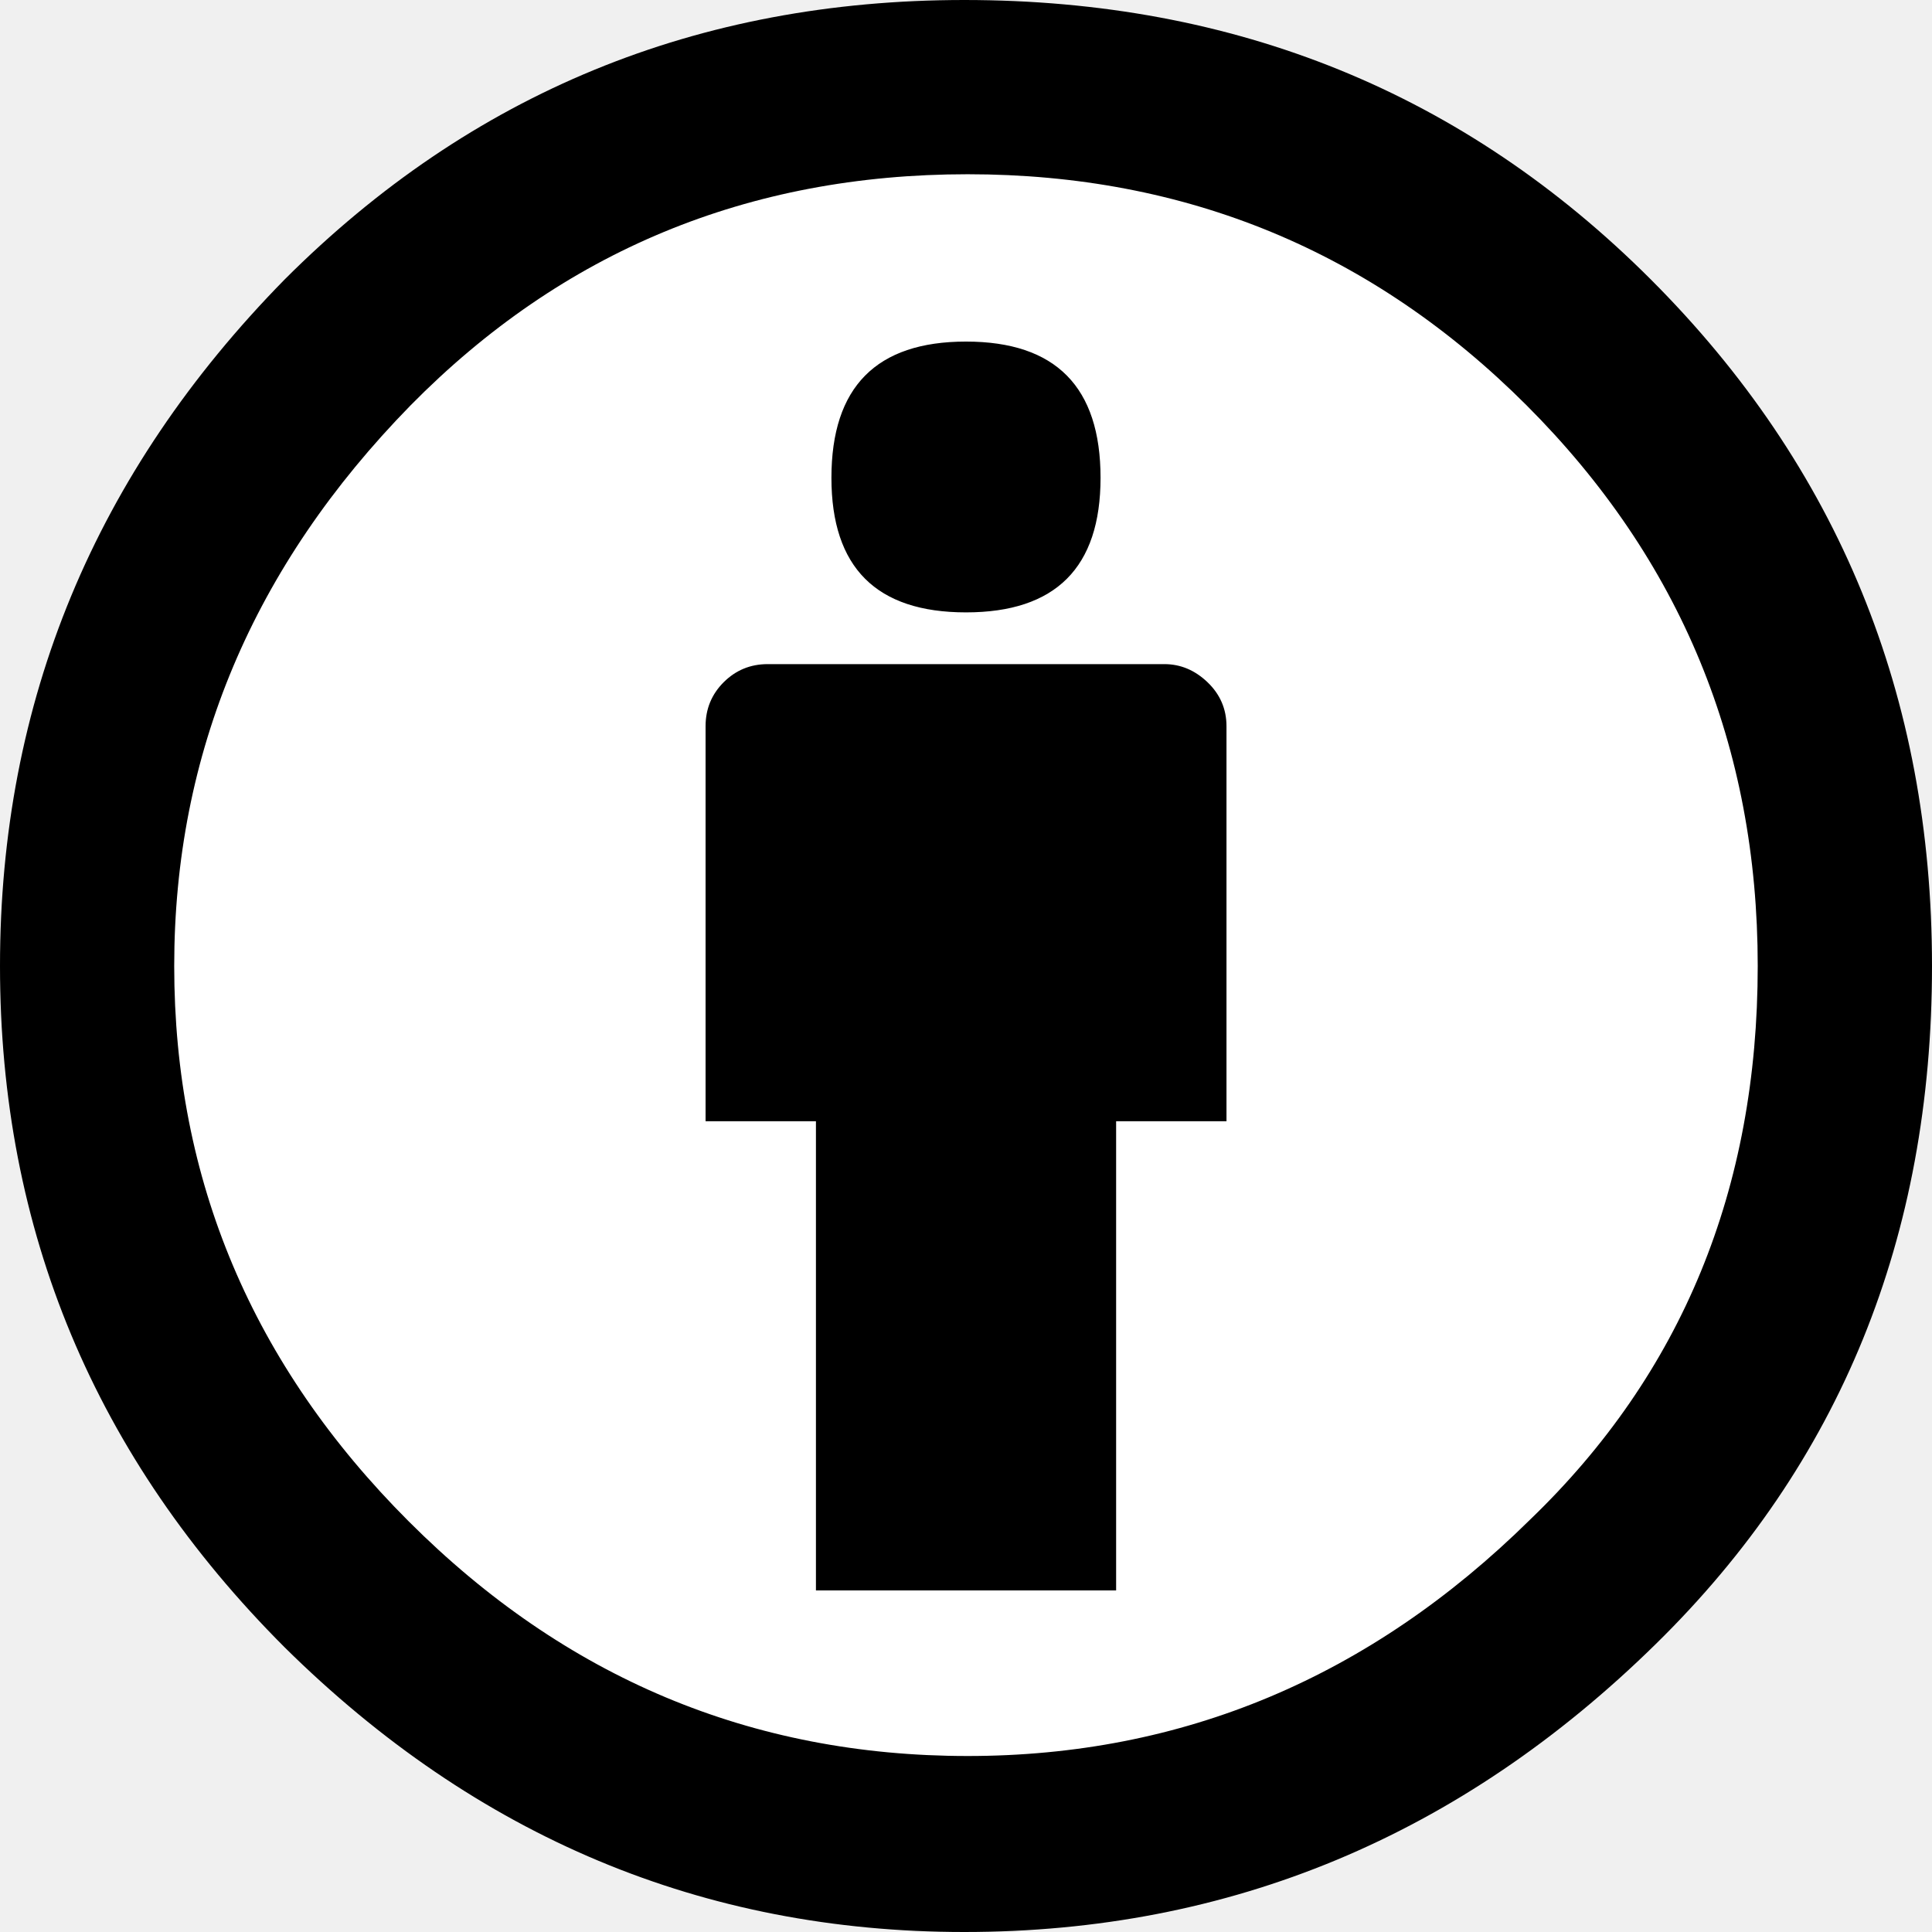
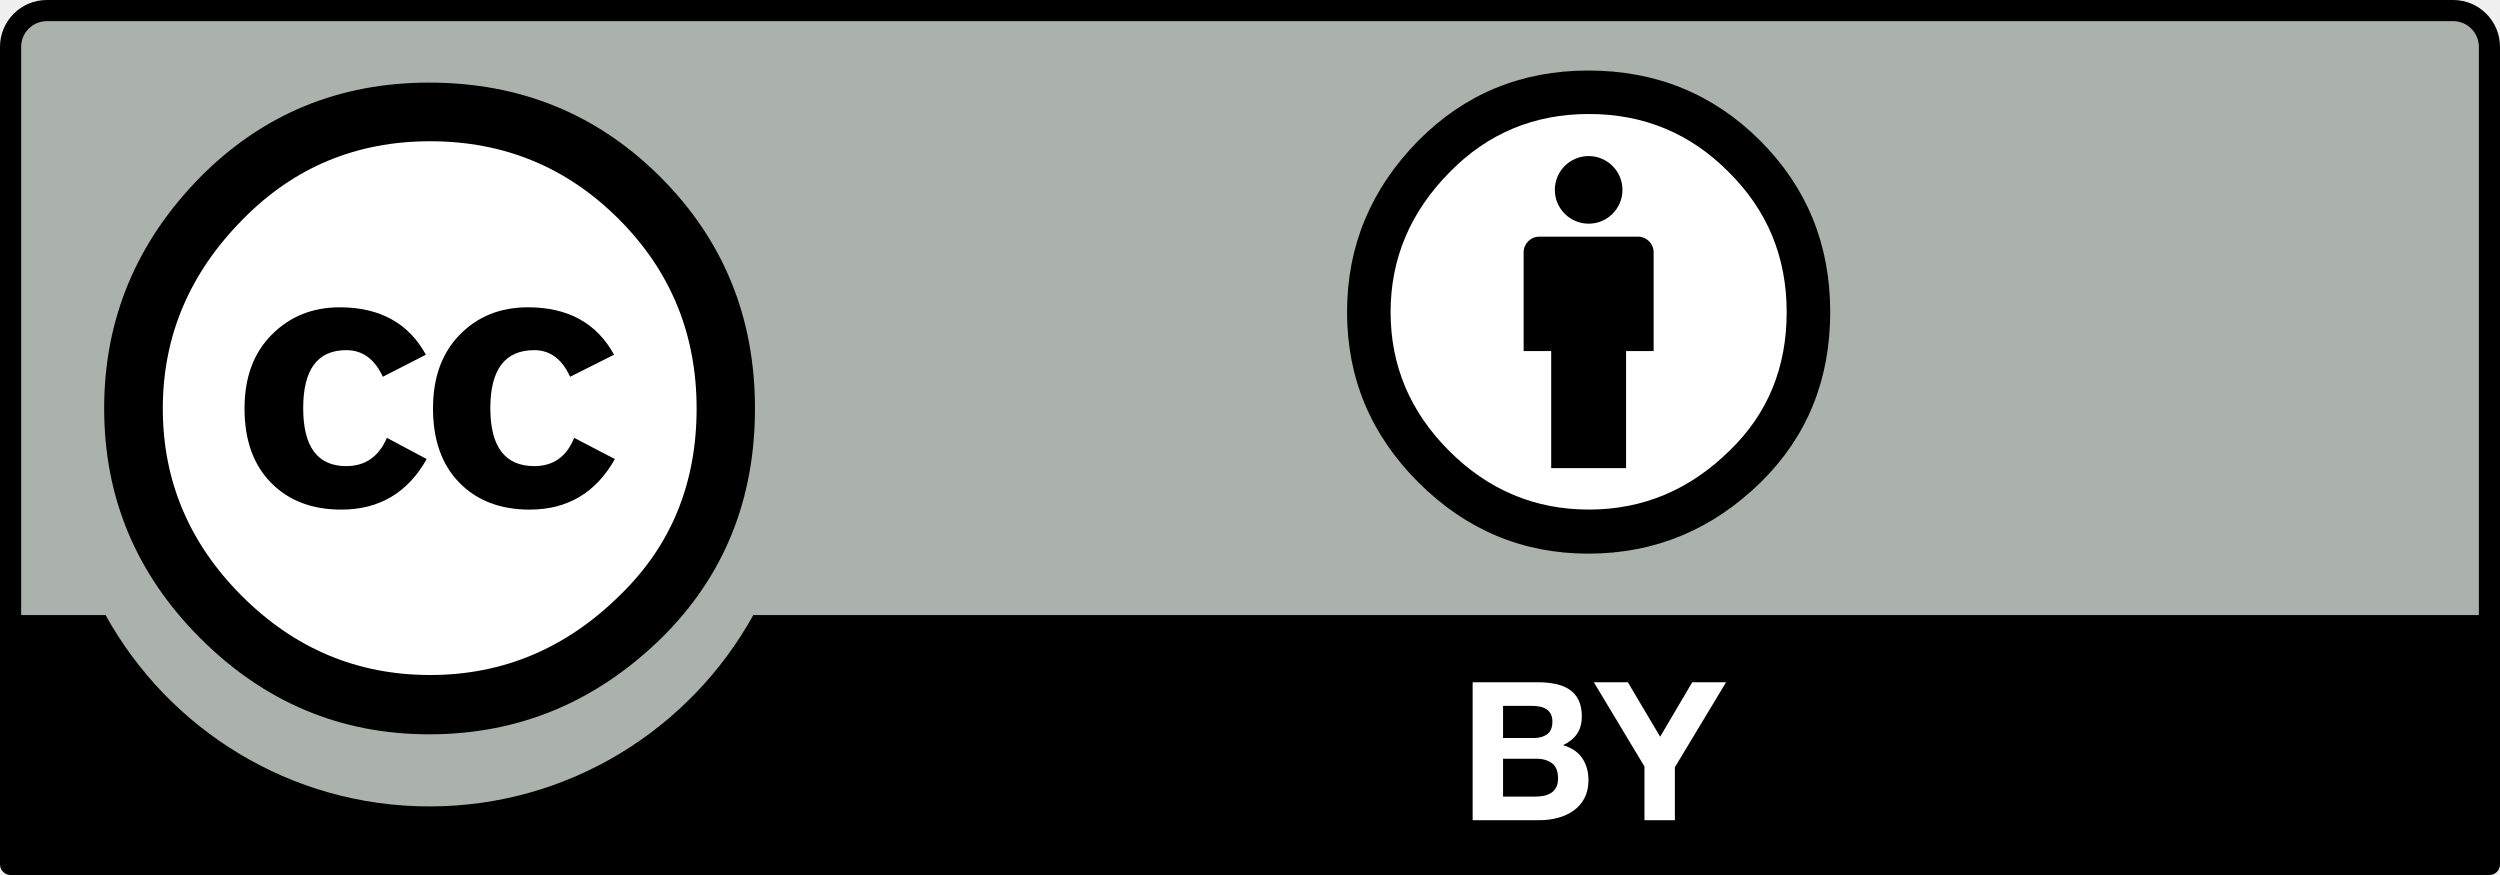
- <svg xmlns="http://www.w3.org/2000/svg" version="1.0" id="Layer_1" x="0px" y="0px" width="64px" height="64px" viewBox="5.5 -3.5 64 64" enable-background="new 5.5 -3.5 64 64" xml:space="preserve">
-   <g>
-     <circle fill="#FFFFFF" cx="37.637" cy="28.806" r="28.276" />
-     <g>
-       <path d="M37.443-3.5c8.988,0,16.57,3.085,22.742,9.257C66.393,11.967,69.5,19.548,69.5,28.5c0,8.991-3.049,16.476-9.145,22.456    C53.879,57.319,46.242,60.5,37.443,60.5c-8.649,0-16.153-3.144-22.514-9.43C8.644,44.784,5.5,37.262,5.5,28.5    c0-8.761,3.144-16.342,9.429-22.742C21.101-0.415,28.604-3.5,37.443-3.5z M37.557,2.272c-7.276,0-13.428,2.553-18.457,7.657    c-5.22,5.334-7.829,11.525-7.829,18.572c0,7.086,2.59,13.22,7.77,18.398c5.181,5.182,11.352,7.771,18.514,7.771    c7.123,0,13.334-2.607,18.629-7.828c5.029-4.838,7.543-10.952,7.543-18.343c0-7.276-2.553-13.465-7.656-18.571    C50.967,4.824,44.795,2.272,37.557,2.272z M46.129,20.557v13.085h-3.656v15.542h-9.944V33.643h-3.656V20.557    c0-0.572,0.2-1.057,0.599-1.457c0.401-0.399,0.887-0.6,1.457-0.6h13.144c0.533,0,1.01,0.2,1.428,0.6    C45.918,19.5,46.129,19.986,46.129,20.557z M33.042,12.329c0-3.008,1.485-4.514,4.458-4.514s4.457,1.504,4.457,4.514    c0,2.971-1.486,4.457-4.457,4.457S33.042,15.3,33.042,12.329z" />
+ <svg xmlns="http://www.w3.org/2000/svg" width="60" height="21" viewBox="0 0 120 42" id="svg2759" version="1.0">
+   <defs id="defs2761" />
+   <g id="layer1">
+     <g transform="matrix(0.9937728,0,0,0.9936696,-177.6927,6.25128e-7)" id="g260">
+       <path id="path3817_1_" nodetypes="ccccccc" d="M 181.966,0.511 L 296.03,0.713 C 297.623,0.713 299.047,0.477 299.047,3.894 L 298.908,41.461 L 179.087,41.461 L 179.087,3.754 C 179.087,2.069 179.25,0.511 181.966,0.511 z" style="fill:#aab2ab" />
+       <path d="M 297.296,0 L 181.067,0 C 179.821,0 178.806,1.014 178.806,2.261 L 178.806,41.757 C 178.806,42.039 179.035,42.268 179.317,42.268 L 299.047,42.268 C 299.329,42.268 299.558,42.039 299.558,41.757 L 299.558,2.261 C 299.558,1.014 298.543,0 297.296,0 z M 181.067,1.021 L 297.296,1.021 C 297.98,1.021 298.537,1.577 298.537,2.261 C 298.537,2.261 298.537,18.209 298.537,29.71 L 215.192,29.71 C 212.147,35.216 206.281,38.955 199.549,38.955 C 192.813,38.955 186.949,35.22 183.905,29.71 L 179.828,29.71 C 179.828,18.209 179.828,2.261 179.828,2.261 C 179.828,1.577 180.384,1.021 181.067,1.021 z" id="path263" />
+       <g enable-background="new    " id="g265">
+         <path d="M 253.078,32.956 C 253.395,32.956 253.685,32.984 253.948,33.04 C 254.209,33.096 254.433,33.187 254.621,33.315 C 254.807,33.442 254.953,33.612 255.055,33.823 C 255.158,34.035 255.209,34.296 255.209,34.607 C 255.209,34.943 255.133,35.223 254.98,35.446 C 254.828,35.671 254.601,35.854 254.302,35.997 C 254.714,36.115 255.022,36.322 255.225,36.618 C 255.428,36.914 255.53,37.27 255.53,37.687 C 255.53,38.023 255.464,38.314 255.333,38.561 C 255.203,38.806 255.026,39.007 254.805,39.162 C 254.583,39.318 254.331,39.434 254.047,39.508 C 253.763,39.583 253.472,39.62 253.172,39.62 L 249.936,39.62 L 249.936,32.956 L 253.078,32.956 L 253.078,32.956 z M 252.89,35.651 C 253.152,35.651 253.367,35.589 253.536,35.465 C 253.704,35.341 253.788,35.14 253.788,34.86 C 253.788,34.705 253.759,34.577 253.704,34.479 C 253.647,34.379 253.573,34.302 253.479,34.245 C 253.385,34.189 253.278,34.15 253.157,34.129 C 253.036,34.107 252.909,34.097 252.779,34.097 L 251.405,34.097 L 251.405,35.651 L 252.89,35.651 z M 252.976,38.479 C 253.12,38.479 253.256,38.466 253.387,38.438 C 253.518,38.409 253.633,38.362 253.734,38.298 C 253.833,38.232 253.913,38.144 253.972,38.031 C 254.032,37.92 254.061,37.776 254.061,37.603 C 254.061,37.261 253.964,37.017 253.771,36.87 C 253.578,36.725 253.322,36.651 253.004,36.651 L 251.405,36.651 L 251.405,38.479 L 252.976,38.479 z" id="path267" style="fill:#ffffff" />
+         <path d="M 255.789,32.956 L 257.432,32.956 L 258.993,35.588 L 260.543,32.956 L 262.177,32.956 L 259.704,37.062 L 259.704,39.62 L 258.235,39.62 L 258.235,37.025 L 255.789,32.956 z" id="path269" style="fill:#ffffff" />
+       </g>
+       <g id="g5908_1_" transform="matrix(0.872921,0,0,0.872921,50.12536,143.2144)">
+         <path id="path5906_1_" cx="296.354" ry="22.94" cy="264.358" type="arc" rx="22.94" d="M 186.901,-141.46 C 186.906,-132.779 179.873,-125.739 171.193,-125.733 C 162.512,-125.727 155.471,-132.76 155.465,-141.441 C 155.465,-141.447 155.465,-141.453 155.465,-141.46 C 155.46,-150.141 162.493,-157.182 171.174,-157.187 C 179.855,-157.192 186.896,-150.159 186.901,-141.478 C 186.901,-141.473 186.901,-141.466 186.901,-141.46 z" style="fill:#ffffff" />
+         <g id="g5706_1_" transform="translate(-289.6157,99.0653)">
+           <path id="path5708_1_" d="M 473.576,-253.328 C 477.061,-249.842 478.804,-245.574 478.804,-240.525 C 478.804,-235.476 477.091,-231.253 473.666,-227.857 C 470.031,-224.281 465.734,-222.493 460.776,-222.493 C 455.879,-222.493 451.656,-224.266 448.111,-227.813 C 444.565,-231.358 442.793,-235.596 442.793,-240.525 C 442.793,-245.454 444.565,-249.721 448.111,-253.328 C 451.566,-256.814 455.788,-258.557 460.776,-258.557 C 465.825,-258.557 470.09,-256.814 473.576,-253.328 z M 450.458,-250.983 C 447.511,-248.006 446.038,-244.52 446.038,-240.52 C 446.038,-236.522 447.497,-233.065 450.412,-230.15 C 453.329,-227.233 456.801,-225.775 460.83,-225.775 C 464.858,-225.775 468.36,-227.248 471.336,-230.194 C 474.162,-232.93 475.575,-236.371 475.575,-240.52 C 475.575,-244.638 474.139,-248.134 471.268,-251.005 C 468.397,-253.876 464.918,-255.312 460.83,-255.312 C 456.741,-255.312 453.283,-253.868 450.458,-250.983 z M 458.212,-242.279 C 457.762,-243.261 457.088,-243.752 456.189,-243.752 C 454.6,-243.752 453.806,-242.682 453.806,-240.543 C 453.806,-238.404 454.6,-237.335 456.189,-237.335 C 457.238,-237.335 457.988,-237.855 458.438,-238.899 L 460.64,-237.726 C 459.591,-235.861 458.015,-234.928 455.915,-234.928 C 454.295,-234.928 452.997,-235.424 452.023,-236.417 C 451.047,-237.41 450.56,-238.78 450.56,-240.525 C 450.56,-242.24 451.062,-243.602 452.068,-244.61 C 453.073,-245.619 454.325,-246.123 455.825,-246.123 C 458.046,-246.123 459.635,-245.248 460.596,-243.5 L 458.212,-242.279 z M 468.576,-242.279 C 468.125,-243.261 467.464,-243.752 466.593,-243.752 C 464.972,-243.752 464.161,-242.682 464.161,-240.543 C 464.161,-238.404 464.972,-237.335 466.593,-237.335 C 467.644,-237.335 468.38,-237.855 468.8,-238.899 L 471.052,-237.726 C 470.004,-235.861 468.431,-234.928 466.335,-234.928 C 464.717,-234.928 463.422,-235.424 462.448,-236.417 C 461.476,-237.41 460.989,-238.78 460.989,-240.525 C 460.989,-242.24 461.483,-243.602 462.472,-244.61 C 463.46,-245.619 464.717,-246.123 466.245,-246.123 C 468.462,-246.123 470.049,-245.248 471.007,-243.5 L 468.576,-242.279 z" />
+         </g>
+       </g>
+       <g id="g275">
+         <circle cx="255.551" cy="15.313" r="10.807" id="circle277" style="fill:#ffffff" />
+         <g id="g279">
+           <path d="M 258.678,12.187 C 258.678,11.771 258.34,11.433 257.925,11.433 L 253.152,11.433 C 252.737,11.433 252.399,11.771 252.399,12.187 L 252.399,16.96 L 253.73,16.96 L 253.73,22.612 L 257.347,22.612 L 257.347,16.96 L 258.678,16.96 L 258.678,12.187 L 258.678,12.187 z" id="path281" />
+           <circle cx="255.539" cy="9.172" r="1.633" id="circle283" />
+         </g>
+         <path clip-rule="evenodd" d="M 255.524,3.407 C 252.291,3.407 249.555,4.535 247.316,6.791 C 245.018,9.125 243.87,11.887 243.87,15.076 C 243.87,18.265 245.018,21.007 247.316,23.302 C 249.614,25.597 252.35,26.744 255.524,26.744 C 258.737,26.744 261.522,25.588 263.877,23.273 C 266.097,21.076 267.207,18.343 267.207,15.076 C 267.207,11.808 266.078,9.047 263.82,6.791 C 261.56,4.535 258.795,3.407 255.524,3.407 z M 255.553,5.507 C 258.202,5.507 260.451,6.441 262.3,8.308 C 264.169,10.155 265.104,12.411 265.104,15.076 C 265.104,17.759 264.189,19.986 262.359,21.756 C 260.43,23.662 258.163,24.615 255.553,24.615 C 252.943,24.615 250.694,23.672 248.806,21.785 C 246.916,19.898 245.973,17.662 245.973,15.076 C 245.973,12.489 246.927,10.233 248.835,8.308 C 250.666,6.441 252.905,5.507 255.553,5.507 z" id="path285" style="fill-rule:evenodd" />
+       </g>
    </g>
  </g>
</svg>
